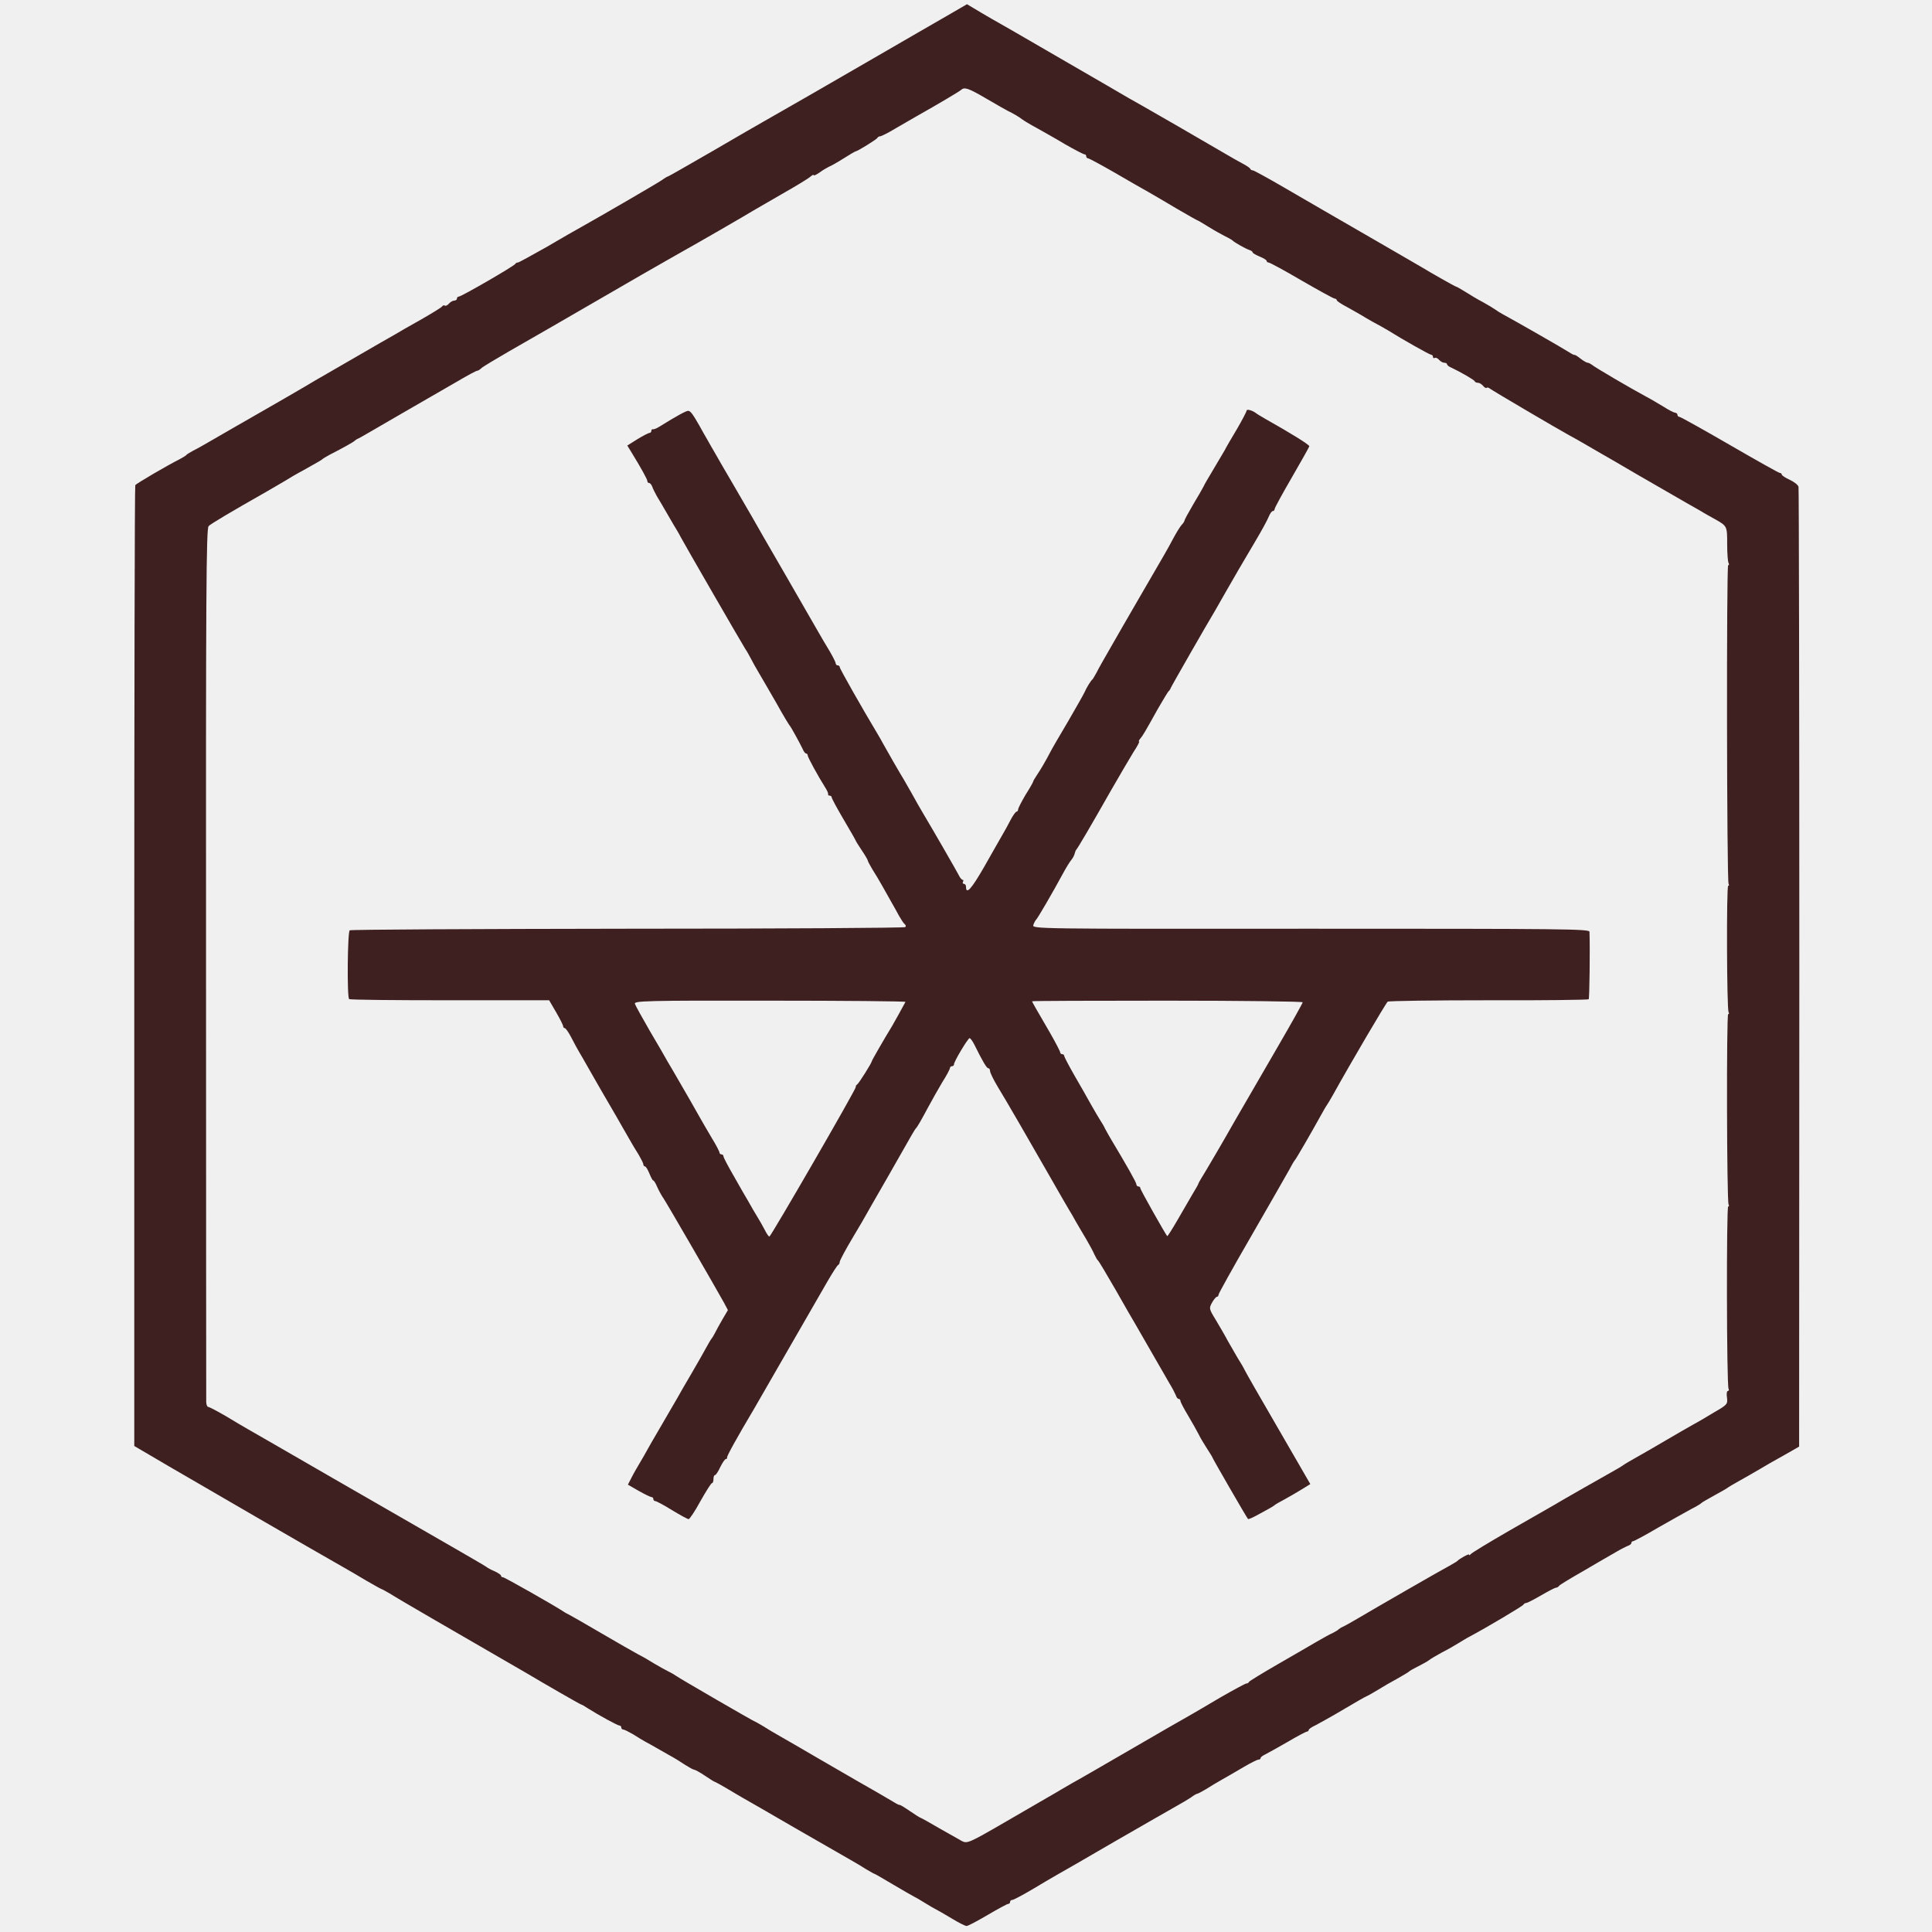
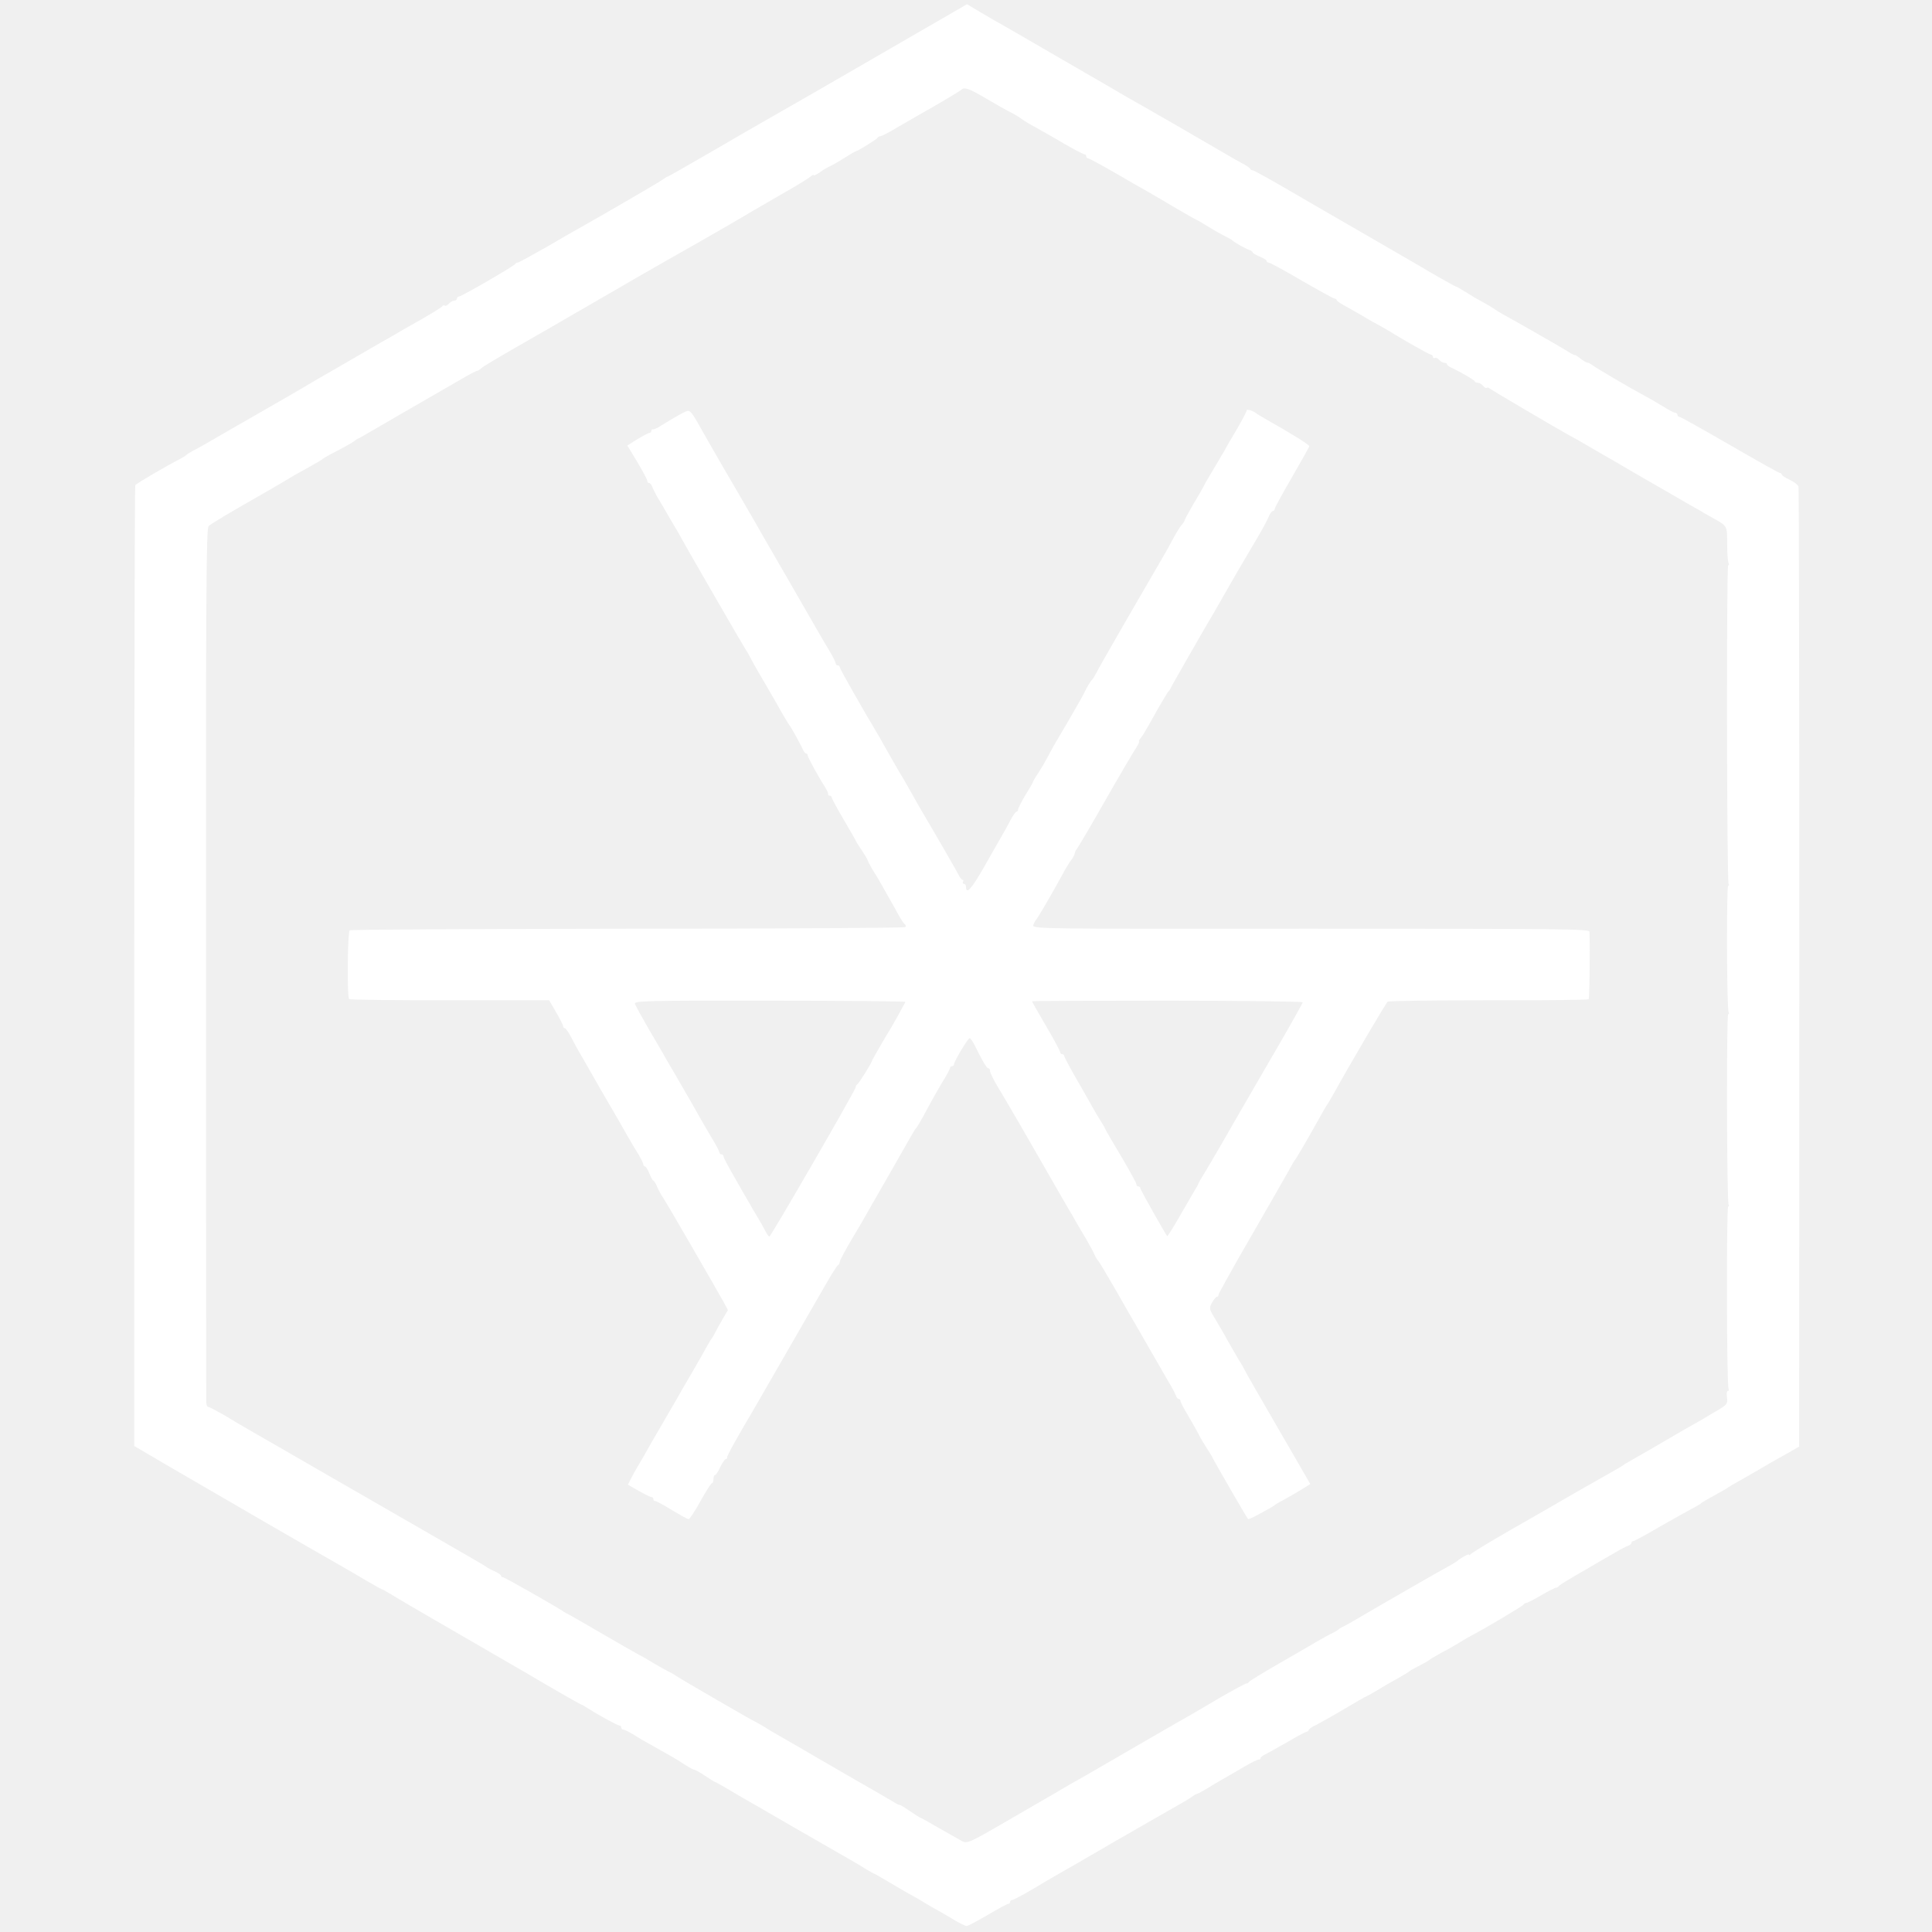
- <svg xmlns="http://www.w3.org/2000/svg" version="1.0" width="964pt" height="964pt" viewBox="0 0 964 964" preserveAspectRatio="xMidYMid meet">
-   <g transform="translate(0,964) scale(0.1,-0.1)" fill="#3f2021" stroke="none">
-     <path d="M4725 9561 c-55 -32 -219 -126 -365 -211 -146 -84 -287 -166 -315 -182 -91 -52 -197 -113 -234 -134 -20 -11 -134 -77 -254 -147 -121 -70 -221 -127 -223 -127 -3 0 -17 -8 -32 -19 -23 -16 -295 -174 -402 -234 -19 -10 -97 -55 -172 -99 -76 -43 -140 -78 -144 -78 -4 1 -10 -2 -13 -7 -8 -12 -269 -163 -282 -163 -5 0 -9 -4 -9 -10 0 -5 -6 -10 -14 -10 -7 0 -19 -7 -26 -15 -7 -8 -16 -13 -20 -10 -5 3 -11 1 -14 -4 -3 -5 -52 -35 -108 -67 -57 -32 -115 -65 -129 -74 -15 -8 -107 -61 -205 -118 -99 -57 -186 -107 -194 -112 -20 -13 -236 -138 -345 -200 -40 -23 -74 -42 -165 -95 -36 -21 -78 -45 -95 -53 -16 -9 -32 -18 -35 -22 -3 -4 -18 -13 -35 -22 -56 -28 -216 -121 -220 -129 -3 -4 -5 -1084 -5 -2400 l0 -2394 172 -101 c157 -92 758 -440 868 -502 25 -14 78 -45 118 -69 41 -24 76 -43 78 -43 2 0 21 -11 42 -23 20 -13 114 -68 207 -122 194 -112 453 -262 475 -275 70 -42 266 -155 270 -155 3 0 16 -8 30 -17 55 -35 152 -88 161 -88 5 0 9 -4 9 -10 0 -5 5 -10 10 -10 6 0 27 -11 48 -23 20 -13 58 -36 85 -50 26 -15 68 -39 95 -54 26 -14 63 -37 82 -50 19 -12 39 -23 43 -23 5 0 29 -13 54 -30 24 -16 46 -30 48 -30 2 0 28 -14 57 -31 29 -18 67 -39 83 -49 17 -9 134 -77 260 -150 127 -73 250 -144 275 -158 25 -14 62 -36 82 -49 21 -12 39 -23 42 -23 2 0 43 -24 92 -53 49 -29 96 -56 104 -60 8 -4 33 -18 55 -32 22 -14 47 -28 55 -32 8 -4 43 -24 78 -45 34 -21 68 -38 75 -38 7 0 54 25 105 55 51 30 97 55 102 55 6 0 10 5 10 10 0 6 5 10 11 10 6 0 49 23 97 51 48 29 103 61 122 72 19 10 150 86 291 168 141 81 278 160 305 175 27 15 61 35 76 45 14 11 29 19 32 19 4 0 23 11 44 23 20 13 57 35 82 49 25 14 73 42 107 62 34 20 66 36 72 36 6 0 11 3 11 8 0 4 10 12 23 18 12 6 62 34 111 62 49 29 93 52 97 52 5 0 9 4 9 8 0 4 15 15 33 23 17 9 61 33 97 54 124 73 145 85 160 92 8 3 33 18 55 31 22 14 65 39 95 55 30 17 57 33 60 36 3 4 23 15 45 26 22 11 47 25 55 31 8 7 38 24 65 39 28 14 64 35 80 45 17 10 42 26 58 34 81 43 263 151 268 159 3 5 10 9 15 9 5 0 38 17 74 38 36 21 69 38 74 38 5 0 12 4 15 9 3 5 58 38 121 74 63 37 135 79 160 93 25 15 53 29 63 33 9 3 17 9 17 14 0 5 4 9 9 9 4 0 61 30 125 68 65 37 138 78 164 92 26 13 49 27 52 31 3 3 32 20 65 38 33 18 65 36 70 41 6 4 30 18 55 32 25 14 71 40 103 59 32 19 70 41 85 49 15 8 46 26 69 39 l40 23 1 2387 c0 1312 -2 2393 -4 2402 -2 9 -22 25 -44 35 -22 10 -40 22 -40 27 0 4 -4 7 -9 7 -5 0 -117 63 -250 140 -133 77 -246 140 -251 140 -6 0 -10 5 -10 10 0 6 -6 10 -12 11 -7 0 -33 14 -58 30 -25 15 -65 39 -90 52 -71 38 -254 145 -267 157 -7 5 -16 10 -21 10 -5 0 -21 9 -35 20 -15 12 -28 20 -29 19 -2 -2 -14 4 -28 13 -36 23 -265 154 -335 192 -11 6 -27 16 -35 22 -8 6 -35 22 -60 36 -25 13 -64 36 -87 51 -24 15 -45 27 -48 27 -4 0 -126 69 -175 99 -14 9 -393 227 -484 280 -22 13 -109 63 -193 112 -84 49 -157 89 -162 89 -5 0 -11 3 -13 8 -1 4 -19 16 -38 26 -19 10 -60 33 -90 51 -107 63 -376 218 -410 237 -19 11 -50 28 -69 39 -57 34 -544 315 -581 337 -45 25 -156 89 -195 113 l-30 18 -100 -58z m198 -414 c51 -30 99 -57 107 -61 22 -10 56 -30 71 -42 8 -6 39 -25 69 -41 30 -17 95 -53 143 -82 49 -28 93 -51 98 -51 5 0 9 -4 9 -10 0 -5 4 -10 9 -10 5 0 64 -32 132 -71 68 -40 144 -83 169 -97 25 -14 89 -52 143 -84 55 -32 101 -58 103 -58 2 0 27 -15 56 -33 29 -18 67 -39 83 -47 17 -8 32 -17 35 -20 10 -10 65 -41 83 -47 9 -3 17 -8 17 -12 0 -4 16 -13 35 -21 19 -8 35 -17 35 -22 0 -4 5 -8 10 -8 6 0 80 -40 165 -90 85 -49 159 -90 165 -90 5 0 10 -4 10 -8 0 -4 24 -20 53 -35 28 -16 70 -39 92 -53 22 -13 47 -27 55 -31 8 -4 33 -18 55 -31 77 -48 208 -122 216 -122 5 0 9 -5 9 -11 0 -5 4 -8 9 -5 5 3 14 -1 21 -9 7 -8 19 -15 26 -15 8 0 14 -3 14 -7 0 -5 10 -13 23 -18 46 -22 112 -60 115 -67 2 -5 9 -8 17 -8 7 0 18 -7 25 -15 7 -9 15 -13 18 -10 3 3 10 1 16 -4 13 -10 344 -205 396 -233 19 -10 58 -32 85 -48 28 -16 70 -41 95 -55 25 -14 59 -34 76 -44 17 -10 107 -63 200 -116 93 -54 184 -106 202 -116 17 -11 49 -28 70 -40 60 -34 60 -34 60 -124 0 -46 3 -88 7 -94 3 -6 3 -11 -2 -11 -9 0 -7 -1575 2 -1590 3 -6 3 -10 -2 -10 -9 0 -7 -615 2 -630 3 -6 3 -10 -2 -10 -9 0 -7 -935 2 -950 3 -6 3 -10 -2 -10 -9 0 -8 -894 2 -910 3 -5 2 -10 -3 -10 -6 0 -8 -15 -5 -33 4 -33 2 -36 -64 -74 -37 -23 -86 -51 -108 -63 -22 -12 -80 -46 -130 -75 -49 -29 -106 -62 -126 -73 -59 -33 -82 -47 -93 -55 -6 -4 -25 -16 -42 -25 -39 -22 -258 -146 -304 -174 -19 -11 -118 -68 -220 -126 -102 -59 -188 -111 -192 -117 -4 -5 -8 -7 -8 -2 0 6 -46 -19 -60 -33 -3 -3 -21 -13 -40 -24 -33 -17 -365 -208 -468 -269 -26 -15 -54 -31 -62 -34 -8 -4 -17 -9 -20 -12 -3 -4 -16 -12 -30 -19 -14 -6 -50 -26 -81 -44 -31 -18 -118 -69 -195 -113 -76 -44 -140 -83 -142 -87 -2 -5 -8 -8 -13 -8 -5 0 -64 -32 -132 -71 -67 -40 -138 -81 -157 -92 -19 -10 -152 -87 -295 -170 -143 -83 -271 -157 -285 -164 -14 -8 -38 -22 -55 -32 -16 -10 -46 -27 -65 -38 -19 -11 -118 -68 -219 -127 -174 -101 -185 -105 -210 -93 -14 8 -66 37 -115 65 -49 29 -91 52 -93 52 -2 0 -25 14 -51 32 -26 18 -49 32 -52 32 -3 -1 -14 4 -25 11 -23 14 -131 77 -190 110 -22 13 -107 62 -190 110 -82 48 -170 99 -195 113 -25 14 -62 36 -82 49 -21 12 -39 23 -41 23 -5 0 -379 217 -392 227 -5 4 -23 15 -40 23 -16 8 -48 26 -70 39 -22 14 -58 35 -80 46 -22 12 -105 59 -185 106 -80 47 -152 88 -160 92 -8 4 -22 11 -30 17 -44 29 -292 170 -300 170 -6 0 -10 3 -10 8 0 4 -15 14 -32 22 -18 7 -37 18 -43 23 -5 4 -91 54 -190 111 -99 57 -358 206 -575 331 -217 125 -408 236 -425 245 -16 9 -65 38 -108 64 -43 25 -83 46 -88 46 -5 0 -9 10 -10 23 0 12 -1 998 -1 2190 -1 1861 1 2170 13 2182 12 12 113 72 284 169 22 13 63 37 91 53 27 17 70 42 95 55 84 47 94 53 99 58 3 3 19 12 35 21 72 37 120 64 125 70 3 3 12 9 20 12 8 4 29 16 46 26 17 10 105 61 195 113 90 52 204 118 253 146 49 29 92 52 97 52 4 0 14 6 21 13 7 7 69 44 138 84 116 66 235 135 660 381 91 52 183 105 205 117 46 25 332 190 355 205 8 5 71 41 140 81 69 39 133 78 143 87 9 8 17 12 17 8 0 -4 13 2 29 13 16 12 37 24 47 29 11 4 44 23 74 42 30 19 57 35 60 35 10 1 105 60 108 67 2 4 8 8 14 8 5 0 40 17 76 39 37 21 83 48 102 59 117 66 216 125 225 133 17 16 36 10 128 -44z" />
-     <path d="M6220 7591 c0 -5 -21 -45 -47 -90 -27 -45 -55 -93 -63 -109 -14 -23 -40 -68 -87 -147 -7 -11 -15 -27 -19 -35 -4 -8 -27 -48 -51 -88 -24 -41 -43 -76 -43 -80 0 -3 -6 -13 -14 -21 -8 -9 -26 -38 -41 -66 -14 -27 -36 -66 -47 -85 -37 -64 -211 -363 -266 -460 -30 -52 -62 -108 -70 -125 -9 -16 -18 -32 -21 -35 -9 -7 -30 -42 -40 -65 -5 -11 -42 -76 -82 -145 -41 -69 -80 -136 -87 -150 -25 -48 -49 -89 -68 -117 -10 -15 -19 -30 -19 -33 0 -3 -17 -33 -38 -66 -20 -34 -37 -67 -37 -73 0 -6 -4 -11 -8 -11 -4 0 -18 -19 -30 -42 -12 -24 -30 -56 -40 -73 -9 -16 -50 -87 -90 -158 -66 -115 -92 -143 -92 -101 0 8 -5 14 -11 14 -5 0 -7 5 -4 10 3 6 3 10 -2 10 -4 0 -13 10 -19 23 -10 20 -124 218 -180 312 -13 22 -38 65 -54 95 -17 30 -35 62 -40 70 -13 20 -94 161 -104 180 -4 8 -17 31 -29 51 -71 118 -187 322 -187 330 0 5 -4 9 -10 9 -5 0 -10 4 -10 10 0 5 -14 33 -31 62 -18 29 -41 69 -52 88 -11 19 -86 150 -167 290 -81 140 -157 271 -167 290 -11 19 -53 91 -93 160 -40 68 -81 139 -91 157 -11 18 -28 49 -39 68 -11 19 -29 50 -39 69 -36 63 -46 76 -58 76 -10 0 -56 -25 -143 -79 -14 -9 -28 -14 -32 -13 -5 1 -8 -2 -8 -8 0 -5 -4 -10 -9 -10 -5 0 -32 -14 -60 -31 l-51 -32 19 -31 c51 -83 81 -138 81 -146 0 -6 4 -10 9 -10 5 0 11 -8 15 -17 3 -10 14 -31 23 -48 10 -16 34 -57 53 -90 19 -33 40 -69 47 -80 7 -11 15 -26 19 -34 11 -22 313 -545 324 -561 6 -8 17 -28 26 -45 8 -16 27 -50 42 -75 15 -25 54 -93 87 -150 32 -58 62 -107 65 -110 6 -6 49 -84 65 -117 5 -13 13 -23 18 -23 4 0 7 -4 7 -9 0 -9 53 -106 88 -161 9 -14 15 -28 14 -32 -1 -5 2 -8 8 -8 5 0 10 -4 10 -9 0 -5 27 -55 60 -111 33 -56 60 -103 60 -105 0 -2 14 -24 30 -48 17 -25 30 -48 30 -51 0 -4 11 -23 23 -44 13 -20 35 -57 49 -82 14 -25 34 -61 45 -80 11 -19 29 -51 39 -70 11 -19 23 -38 29 -42 5 -4 6 -10 2 -14 -4 -4 -627 -8 -1385 -8 -757 -1 -1382 -4 -1387 -8 -11 -7 -14 -333 -3 -343 3 -4 229 -6 502 -6 l496 0 35 -60 c19 -33 35 -64 35 -70 0 -5 4 -9 8 -9 4 0 18 -19 30 -42 12 -24 37 -70 57 -103 19 -33 46 -80 60 -105 25 -44 36 -63 110 -190 20 -36 49 -85 63 -110 14 -25 36 -62 49 -82 12 -21 23 -42 23 -48 0 -5 4 -10 8 -10 5 0 14 -16 22 -35 8 -19 16 -35 19 -35 4 0 13 -15 20 -32 8 -18 22 -44 32 -58 17 -25 264 -452 302 -521 l19 -36 -26 -44 c-14 -24 -31 -55 -38 -69 -7 -14 -15 -27 -18 -30 -3 -3 -14 -22 -25 -42 -11 -20 -44 -79 -74 -130 -30 -51 -62 -106 -71 -123 -10 -16 -46 -80 -82 -141 -36 -61 -68 -117 -72 -125 -4 -8 -18 -32 -31 -54 -13 -22 -33 -56 -43 -76 l-19 -37 54 -31 c30 -17 59 -31 64 -31 5 0 9 -4 9 -10 0 -5 4 -10 10 -10 5 0 43 -20 83 -45 41 -25 78 -45 83 -45 5 0 32 40 59 90 28 49 53 90 58 90 4 0 7 9 7 20 0 11 3 20 8 20 4 0 16 18 26 40 11 22 23 40 28 40 4 0 7 3 6 8 -2 6 48 97 136 245 15 27 205 355 367 637 24 41 47 77 51 78 4 2 8 9 8 16 0 6 29 61 65 121 36 60 65 110 65 111 0 1 48 84 106 185 58 101 113 198 122 214 10 17 19 32 22 35 8 8 25 38 61 105 18 33 49 89 70 124 22 34 39 67 39 72 0 5 5 9 10 9 6 0 10 4 10 9 0 15 70 131 78 131 4 0 15 -15 24 -33 40 -81 61 -117 69 -117 5 0 9 -6 9 -14 0 -8 17 -43 38 -78 33 -53 177 -302 263 -453 39 -69 84 -146 94 -163 6 -9 21 -35 33 -57 13 -22 36 -62 53 -90 16 -27 34 -61 40 -75 6 -13 14 -27 18 -30 4 -3 44 -70 90 -150 45 -80 87 -152 92 -160 5 -8 41 -71 80 -139 39 -68 82 -142 95 -165 14 -22 27 -49 31 -58 3 -10 9 -18 14 -18 5 0 9 -5 9 -10 0 -6 17 -38 38 -73 20 -34 44 -76 52 -92 8 -17 27 -49 42 -72 15 -23 28 -44 28 -46 0 -4 169 -297 177 -306 2 -3 22 6 46 19 23 13 51 28 62 34 11 6 22 13 25 16 3 3 25 16 50 29 25 14 64 36 86 50 l42 26 -159 275 c-88 151 -164 284 -169 295 -5 11 -21 38 -35 60 -13 22 -35 60 -49 85 -13 25 -40 71 -59 103 -35 57 -35 59 -19 88 9 16 20 29 25 29 4 0 7 4 7 10 0 5 73 137 163 292 90 156 174 303 188 328 13 25 26 47 29 50 6 5 85 142 128 220 14 25 28 50 32 55 4 6 18 28 30 50 92 166 266 461 274 467 6 4 233 7 504 7 271 -1 496 2 499 5 4 4 7 245 4 337 -1 14 -138 15 -1391 15 -1385 -1 -1390 -1 -1384 19 4 11 10 22 13 25 7 5 86 141 134 230 16 30 36 62 43 70 7 8 14 22 16 30 2 8 5 17 8 20 7 7 69 112 170 290 46 80 98 169 116 198 19 28 31 52 28 52 -4 0 -1 7 6 15 13 16 20 27 89 151 25 43 48 81 51 84 4 3 9 10 11 16 3 9 190 335 220 384 5 8 32 56 60 105 55 96 58 101 143 245 31 52 61 107 67 123 6 15 15 27 20 27 5 0 9 5 9 10 0 6 39 77 86 158 47 81 86 151 87 155 2 7 -88 63 -223 139 -19 11 -39 23 -45 28 -18 13 -45 20 -45 11z m-1702 -2950 c-6 -12 -58 -106 -67 -121 -34 -55 -101 -171 -101 -175 0 -8 -64 -110 -73 -116 -5 -3 -8 -9 -7 -13 2 -10 -423 -745 -431 -746 -4 0 -14 15 -23 33 -9 17 -26 48 -38 67 -12 19 -31 52 -42 72 -12 20 -45 77 -73 127 -29 50 -53 95 -53 101 0 5 -4 10 -10 10 -5 0 -10 4 -10 9 0 5 -17 38 -38 72 -21 35 -52 89 -69 119 -17 30 -54 96 -83 145 -29 50 -60 104 -70 120 -9 17 -48 84 -87 150 -38 66 -72 127 -75 136 -6 15 49 17 673 16 374 0 678 -3 677 -6z m1982 -2 c0 -4 -53 -99 -118 -211 -65 -112 -165 -284 -222 -383 -56 -99 -120 -208 -141 -243 -22 -35 -39 -65 -39 -67 0 -3 -13 -26 -29 -52 -15 -27 -50 -85 -76 -131 -26 -45 -49 -81 -51 -80 -10 12 -134 231 -134 239 0 5 -4 9 -10 9 -5 0 -10 5 -10 11 0 9 -47 92 -129 229 -11 19 -24 42 -28 50 -3 8 -14 26 -23 40 -9 14 -30 50 -47 80 -17 30 -53 95 -82 144 -28 49 -51 93 -51 97 0 5 -4 9 -10 9 -5 0 -10 4 -10 9 0 5 -23 49 -51 98 -74 127 -89 153 -89 157 0 2 304 3 675 3 371 0 675 -4 675 -8z" />
+ <svg xmlns="http://www.w3.org/2000/svg" version="1.0" width="1285.333" height="1285.333" viewBox="0 0 964 964">
+   <g fill="#fff">
+     <path d="M472.5 7.9C467 11.1 450.6 20.5 436 29c-14.6 8.4-28.7 16.6-31.5 18.2-9.1 5.2-19.7 11.3-23.4 13.4-2 1.1-13.4 7.7-25.4 14.7-12.1 7-22.1 12.7-22.3 12.7-.3 0-1.7.8-3.2 1.9-2.3 1.6-29.5 17.4-40.2 23.4-1.9 1-9.7 5.5-17.2 9.9-7.6 4.3-14 7.8-14.4 7.8-.4-.1-1 .2-1.3.7-.8 1.2-26.9 16.3-28.2 16.3-.5 0-.9.4-.9 1 0 .5-.6 1-1.4 1-.7 0-1.9.7-2.6 1.5-.7.8-1.6 1.3-2 1-.5-.3-1.1-.1-1.4.4-.3.5-5.2 3.5-10.8 6.7-5.7 3.2-11.5 6.5-12.9 7.4-1.5.8-10.7 6.1-20.5 11.8-9.9 5.7-18.6 10.7-19.4 11.2-2 1.3-23.6 13.8-34.5 20-4 2.3-7.4 4.2-16.5 9.5-3.6 2.1-7.8 4.5-9.5 5.3-1.6.9-3.2 1.8-3.5 2.2-.3.4-1.8 1.3-3.5 2.2-5.6 2.8-21.6 12.1-22 12.9-.3.4-.5 108.4-.5 240v239.4l17.2 10.1c15.7 9.2 75.8 44 86.8 50.2 2.5 1.4 7.8 4.5 11.8 6.9 4.1 2.4 7.6 4.3 7.8 4.3.2 0 2.1 1.1 4.2 2.3 2 1.3 11.4 6.8 20.7 12.2 19.4 11.2 45.3 26.2 47.5 27.5 7 4.2 26.6 15.5 27 15.5.3 0 1.6.8 3 1.7 5.5 3.5 15.2 8.8 16.1 8.8.5 0 .9.4.9 1 0 .5.5 1 1 1 .6 0 2.7 1.1 4.8 2.3 2 1.3 5.8 3.6 8.5 5 2.6 1.5 6.8 3.9 9.5 5.4 2.6 1.4 6.3 3.7 8.2 5 1.9 1.2 3.9 2.3 4.3 2.3.5 0 2.9 1.3 5.4 3 2.4 1.6 4.6 3 4.8 3 .2 0 2.8 1.4 5.7 3.1 2.9 1.8 6.7 3.9 8.3 4.9 1.7.9 13.4 7.7 26 15 12.7 7.3 25 14.4 27.5 15.8 2.5 1.4 6.2 3.6 8.2 4.9 2.1 1.2 3.9 2.3 4.2 2.3.2 0 4.3 2.4 9.2 5.3 4.9 2.9 9.6 5.6 10.4 6 .8.4 3.3 1.8 5.5 3.2 2.2 1.4 4.7 2.8 5.5 3.2.8.4 4.3 2.4 7.8 4.5 3.4 2.1 6.8 3.8 7.5 3.8.7 0 5.4-2.5 10.5-5.5s9.7-5.5 10.2-5.5c.6 0 1-.5 1-1 0-.6.5-1 1.1-1 .6 0 4.9-2.3 9.7-5.1 4.8-2.9 10.3-6.1 12.2-7.2 1.9-1 15-8.6 29.1-16.8 14.1-8.1 27.8-16 30.5-17.5 2.7-1.5 6.1-3.5 7.6-4.5 1.4-1.1 2.9-1.9 3.2-1.9.4 0 2.3-1.1 4.4-2.3 2-1.3 5.7-3.5 8.2-4.9 2.5-1.4 7.3-4.2 10.7-6.2 3.4-2 6.6-3.6 7.2-3.6.6 0 1.1-.3 1.1-.8 0-.4 1-1.2 2.3-1.8 1.2-.6 6.2-3.4 11.1-6.2 4.9-2.9 9.3-5.2 9.7-5.2.5 0 .9-.4.9-.8s1.5-1.5 3.3-2.3c1.7-.9 6.1-3.3 9.7-5.4 12.4-7.3 14.5-8.5 16-9.2.8-.3 3.3-1.8 5.5-3.1 2.2-1.4 6.5-3.9 9.5-5.5 3-1.7 5.7-3.3 6-3.6.3-.4 2.3-1.5 4.5-2.6s4.7-2.5 5.5-3.1c.8-.7 3.8-2.4 6.5-3.9 2.8-1.4 6.4-3.5 8-4.5 1.7-1 4.2-2.6 5.8-3.4 8.1-4.3 26.3-15.1 26.8-15.9.3-.5 1-.9 1.5-.9s3.8-1.7 7.4-3.8c3.6-2.1 6.9-3.8 7.4-3.8s1.2-.4 1.5-.9c.3-.5 5.8-3.8 12.1-7.4 6.3-3.7 13.5-7.9 16-9.3 2.5-1.5 5.3-2.9 6.3-3.3.9-.3 1.7-.9 1.7-1.4 0-.5.4-.9.9-.9.4 0 6.1-3 12.5-6.8 6.5-3.7 13.8-7.8 16.4-9.2 2.6-1.3 4.9-2.7 5.2-3.1.3-.3 3.2-2 6.5-3.8 3.3-1.8 6.5-3.6 7-4.1.6-.4 3-1.8 5.5-3.2 2.5-1.4 7.1-4 10.3-5.9 3.2-1.9 7-4.1 8.5-4.9 1.5-.8 4.6-2.6 6.9-3.9l4-2.3.1-238.7c0-131.2-.2-239.3-.4-240.2-.2-.9-2.2-2.5-4.4-3.5s-4-2.2-4-2.7c0-.4-.4-.7-.9-.7s-11.7-6.3-25-14-24.6-14-25.1-14c-.6 0-1-.5-1-1 0-.6-.6-1-1.2-1.1-.7 0-3.3-1.4-5.8-3-2.5-1.5-6.5-3.9-9-5.2-7.1-3.8-25.4-14.5-26.7-15.7-.7-.5-1.6-1-2.1-1s-2.1-.9-3.5-2c-1.5-1.2-2.8-2-2.9-1.9-.2.2-1.4-.4-2.8-1.3-3.6-2.3-26.5-15.4-33.5-19.2-1.1-.6-2.7-1.6-3.5-2.2-.8-.6-3.5-2.2-6-3.6-2.5-1.3-6.4-3.6-8.7-5.1-2.4-1.5-4.5-2.7-4.8-2.7-.4 0-12.6-6.9-17.5-9.9-1.4-.9-39.3-22.7-48.4-28-2.2-1.3-10.9-6.3-19.3-11.2-8.4-4.9-15.7-8.9-16.2-8.9s-1.1-.3-1.3-.8c-.1-.4-1.9-1.6-3.8-2.6s-6-3.3-9-5.1c-10.7-6.3-37.6-21.8-41-23.7-1.9-1.1-5-2.8-6.9-3.9-5.7-3.4-54.4-31.5-58.1-33.7-4.5-2.5-15.6-8.9-19.5-11.3l-3-1.8-10 5.8zm19.8 41.4c5.1 3 9.9 5.7 10.7 6.1 2.2 1 5.6 3 7.1 4.2.8.6 3.9 2.5 6.9 4.1 3 1.7 9.5 5.3 14.3 8.2 4.9 2.8 9.3 5.1 9.8 5.1s.9.4.9 1c0 .5.4 1 .9 1s6.4 3.2 13.2 7.1c6.8 4 14.4 8.3 16.9 9.7 2.5 1.4 8.9 5.2 14.3 8.4 5.5 3.2 10.1 5.8 10.3 5.8.2 0 2.7 1.5 5.6 3.3 2.9 1.8 6.7 3.9 8.3 4.7 1.7.8 3.2 1.7 3.5 2 1 1 6.5 4.1 8.3 4.7.9.3 1.7.8 1.7 1.2 0 .4 1.6 1.3 3.5 2.1s3.5 1.7 3.5 2.2c0 .4.5.8 1 .8.6 0 8 4 16.5 9 8.5 4.9 15.9 9 16.5 9 .5 0 1 .4 1 .8s2.4 2 5.3 3.5c2.8 1.6 7 3.9 9.2 5.3 2.2 1.3 4.7 2.7 5.5 3.1.8.4 3.3 1.8 5.5 3.1 7.7 4.8 20.8 12.2 21.6 12.2.5 0 .9.5.9 1.1 0 .5.4.8.9.5.5-.3 1.4.1 2.1.9.7.8 1.9 1.5 2.6 1.5.8 0 1.4.3 1.4.7 0 .5 1 1.3 2.3 1.8 4.6 2.2 11.2 6 11.5 6.7.2.5.9.8 1.7.8.7 0 1.8.7 2.5 1.5.7.9 1.5 1.3 1.8 1 .3-.3 1-.1 1.6.4 1.3 1 34.4 20.5 39.6 23.3 1.9 1 5.8 3.2 8.5 4.8 2.8 1.6 7 4.1 9.5 5.5 2.5 1.4 5.9 3.4 7.6 4.4 1.7 1 10.7 6.3 20 11.6 9.3 5.4 18.4 10.6 20.2 11.6 1.7 1.1 4.9 2.8 7 4 6 3.4 6 3.4 6 12.4 0 4.6.3 8.8.7 9.4.3.6.3 1.1-.2 1.1-.9 0-.7 157.5.2 159 .3.6.3 1-.2 1-.9 0-.7 61.5.2 63 .3.6.3 1-.2 1-.9 0-.7 93.5.2 95 .3.6.3 1-.2 1-.9 0-.8 89.4.2 91 .3.5.2 1-.3 1-.6 0-.8 1.5-.5 3.3.4 3.3.2 3.6-6.4 7.4-3.7 2.3-8.6 5.1-10.8 6.3-2.2 1.2-8 4.6-13 7.5-4.9 2.9-10.6 6.2-12.6 7.3-5.9 3.3-8.2 4.7-9.3 5.5-.6.4-2.5 1.6-4.2 2.5-3.9 2.2-25.8 14.6-30.4 17.4-1.9 1.1-11.8 6.8-22 12.6-10.2 5.9-18.8 11.1-19.2 11.7-.4.5-.8.7-.8.2 0-.6-4.6 1.9-6 3.3-.3.3-2.1 1.3-4 2.4-3.3 1.7-36.5 20.8-46.8 26.9-2.6 1.5-5.4 3.1-6.2 3.4-.8.4-1.7.9-2 1.2-.3.4-1.6 1.2-3 1.9-1.4.6-5 2.6-8.1 4.4-3.1 1.8-11.8 6.9-19.5 11.3-7.6 4.4-14 8.3-14.2 8.7-.2.5-.8.8-1.3.8s-6.4 3.2-13.2 7.1c-6.7 4-13.8 8.1-15.7 9.2-1.9 1-15.2 8.7-29.5 17S536.4 889 535 889.7c-1.4.8-3.8 2.2-5.5 3.2-1.6 1-4.6 2.7-6.5 3.8-1.9 1.1-11.8 6.8-21.9 12.7-17.4 10.1-18.5 10.5-21 9.3-1.4-.8-6.6-3.7-11.5-6.5-4.9-2.9-9.1-5.2-9.3-5.2-.2 0-2.5-1.4-5.1-3.2-2.6-1.8-4.9-3.2-5.2-3.2-.3.1-1.4-.4-2.5-1.1-2.3-1.4-13.1-7.7-19-11-2.2-1.3-10.7-6.2-19-11-8.2-4.8-17-9.9-19.5-11.3-2.5-1.4-6.2-3.6-8.2-4.9-2.1-1.2-3.9-2.3-4.1-2.3-.5 0-37.9-21.7-39.2-22.7-.5-.4-2.3-1.5-4-2.3-1.6-.8-4.8-2.6-7-3.9-2.2-1.4-5.8-3.5-8-4.6-2.2-1.2-10.5-5.9-18.5-10.6-8-4.7-15.2-8.8-16-9.2-.8-.4-2.2-1.1-3-1.7-4.4-2.9-29.2-17-30-17-.6 0-1-.3-1-.8 0-.4-1.5-1.4-3.2-2.2-1.8-.7-3.7-1.8-4.3-2.3-.5-.4-9.1-5.4-19-11.1-9.9-5.7-35.8-20.6-57.5-33.1-21.7-12.5-40.8-23.6-42.5-24.5-1.6-.9-6.5-3.8-10.8-6.4-4.3-2.5-8.3-4.6-8.8-4.6s-.9-1-1-2.3c0-1.2-.1-99.8-.1-219-.1-186.1.1-217 1.3-218.2 1.2-1.2 11.3-7.2 28.4-16.9 2.2-1.3 6.3-3.7 9.1-5.3 2.7-1.7 7-4.2 9.5-5.5 8.4-4.7 9.4-5.3 9.9-5.8.3-.3 1.9-1.2 3.5-2.1 7.2-3.7 12-6.4 12.5-7 .3-.3 1.2-.9 2-1.2.8-.4 2.9-1.6 4.6-2.6 1.7-1 10.5-6.1 19.5-11.3 9-5.2 20.4-11.8 25.3-14.6 4.9-2.9 9.2-5.2 9.7-5.2.4 0 1.4-.6 2.1-1.3.7-.7 6.9-4.4 13.8-8.4 11.6-6.6 23.5-13.5 66-38.1 9.1-5.2 18.3-10.5 20.5-11.7 4.6-2.5 33.2-19 35.5-20.5.8-.5 7.1-4.1 14-8.1 6.9-3.9 13.3-7.8 14.3-8.7.9-.8 1.7-1.2 1.7-.8 0 .4 1.3-.2 2.9-1.3 1.6-1.2 3.7-2.4 4.7-2.9 1.1-.4 4.4-2.3 7.4-4.2 3-1.9 5.7-3.5 6-3.5 1-.1 10.5-6 10.8-6.7.2-.4.8-.8 1.4-.8.5 0 4-1.7 7.6-3.9 3.7-2.1 8.3-4.8 10.2-5.9 11.7-6.6 21.6-12.5 22.5-13.3 1.7-1.6 3.6-1 12.8 4.4z" />
+     <path d="M622 204.9c0 .5-2.1 4.5-4.7 9-2.7 4.5-5.5 9.3-6.3 10.9-1.4 2.3-4 6.8-8.7 14.7-.7 1.1-1.5 2.7-1.9 3.5-.4.8-2.7 4.8-5.1 8.8-2.4 4.1-4.3 7.6-4.3 8 0 .3-.6 1.3-1.4 2.1-.8.9-2.6 3.8-4.1 6.6-1.4 2.7-3.6 6.6-4.7 8.5-3.7 6.4-21.1 36.3-26.6 46-3 5.2-6.2 10.8-7 12.5-.9 1.6-1.8 3.2-2.1 3.5-.9.7-3 4.2-4 6.5-.5 1.1-4.2 7.6-8.2 14.5-4.1 6.9-8 13.6-8.7 15-2.5 4.8-4.9 8.9-6.8 11.7-1 1.5-1.9 3-1.9 3.3 0 .3-1.7 3.3-3.8 6.6-2 3.4-3.7 6.7-3.7 7.3 0 .6-.4 1.1-.8 1.1s-1.8 1.9-3 4.2c-1.2 2.4-3 5.6-4 7.3-.9 1.6-5 8.7-9 15.8-6.6 11.5-9.2 14.3-9.2 10.1 0-.8-.5-1.4-1.1-1.4-.5 0-.7-.5-.4-1 .3-.6.3-1-.2-1-.4 0-1.3-1-1.9-2.3-1-2-12.4-21.8-18-31.2-1.3-2.2-3.8-6.5-5.4-9.5-1.7-3-3.5-6.2-4-7-1.3-2-9.4-16.1-10.4-18-.4-.8-1.7-3.1-2.9-5.1-7.1-11.8-18.7-32.2-18.7-33 0-.5-.4-.9-1-.9-.5 0-1-.4-1-1 0-.5-1.4-3.3-3.1-6.2-1.8-2.9-4.1-6.9-5.2-8.8-1.1-1.9-8.6-15-16.7-29s-15.7-27.1-16.7-29c-1.1-1.9-5.3-9.1-9.3-16-4-6.8-8.1-13.9-9.1-15.7-1.1-1.8-2.8-4.9-3.9-6.8-1.1-1.9-2.9-5-3.9-6.9-3.6-6.3-4.6-7.6-5.8-7.6-1 0-5.6 2.5-14.3 7.9-1.4.9-2.8 1.4-3.2 1.3-.5-.1-.8.2-.8.8 0 .5-.4 1-.9 1s-3.2 1.4-6 3.1l-5.1 3.2 1.9 3.1c5.1 8.3 8.1 13.8 8.1 14.6 0 .6.4 1 .9 1s1.1.8 1.5 1.7c.3 1 1.4 3.1 2.3 4.8 1 1.6 3.4 5.7 5.3 9s4 6.9 4.7 8c.7 1.1 1.5 2.6 1.9 3.4 1.1 2.2 31.3 54.5 32.4 56.1.6.8 1.7 2.8 2.6 4.5.8 1.6 2.7 5 4.2 7.5s5.4 9.3 8.7 15c3.2 5.8 6.2 10.7 6.5 11 .6.6 4.9 8.4 6.5 11.7.5 1.3 1.3 2.3 1.8 2.3.4 0 .7.4.7.9 0 .9 5.3 10.6 8.8 16.1.9 1.4 1.5 2.8 1.4 3.2-.1.5.2.8.8.8.5 0 1 .4 1 .9s2.7 5.5 6 11.1 6 10.3 6 10.5c0 .2 1.4 2.4 3 4.8 1.7 2.5 3 4.8 3 5.1 0 .4 1.1 2.3 2.3 4.4 1.3 2 3.5 5.7 4.9 8.2 1.4 2.5 3.4 6.1 4.5 8 1.1 1.9 2.9 5.1 3.9 7 1.1 1.9 2.3 3.8 2.9 4.2.5.4.6 1 .2 1.4-.4.4-62.7.8-138.5.8-75.7.1-138.2.4-138.7.8-1.1.7-1.4 33.3-.3 34.3.3.4 22.9.6 50.2.6H274l3.5 6c1.9 3.3 3.5 6.4 3.5 7 0 .5.4.9.8.9s1.8 1.9 3 4.2c1.2 2.4 3.7 7 5.7 10.3 1.9 3.3 4.6 8 6 10.5 2.5 4.4 3.6 6.3 11 19 2 3.6 4.9 8.5 6.3 11 1.4 2.5 3.6 6.2 4.9 8.2 1.2 2.1 2.3 4.2 2.3 4.8 0 .5.4 1 .8 1 .5 0 1.4 1.6 2.2 3.5.8 1.9 1.6 3.5 1.9 3.5.4 0 1.3 1.5 2 3.2.8 1.8 2.2 4.4 3.2 5.8 1.7 2.5 26.4 45.2 30.2 52.1l1.9 3.6-2.6 4.4c-1.4 2.4-3.1 5.5-3.8 6.9-.7 1.4-1.5 2.7-1.8 3-.3.3-1.4 2.2-2.5 4.2s-4.4 7.9-7.4 13-6.2 10.6-7.1 12.3c-1 1.6-4.6 8-8.2 14.1-3.6 6.1-6.8 11.7-7.2 12.5-.4.8-1.8 3.2-3.1 5.4s-3.3 5.6-4.3 7.6l-1.9 3.7 5.4 3.1c3 1.7 5.9 3.1 6.4 3.1s.9.4.9 1c0 .5.4 1 1 1 .5 0 4.3 2 8.3 4.5 4.1 2.5 7.8 4.5 8.3 4.5.5 0 3.2-4 5.9-9 2.8-4.9 5.3-9 5.8-9 .4 0 .7-.9.7-2s.3-2 .8-2c.4 0 1.6-1.8 2.6-4 1.1-2.2 2.3-4 2.8-4 .4 0 .7-.3.6-.8-.2-.6 4.8-9.7 13.6-24.5 1.5-2.7 20.5-35.5 36.7-63.7 2.4-4.1 4.7-7.7 5.1-7.8.4-.2.8-.9.8-1.6 0-.6 2.9-6.1 6.5-12.1s6.5-11 6.5-11.1c0-.1 4.8-8.4 10.6-18.5a3912 3912 0 0 0 12.2-21.4c1-1.7 1.9-3.2 2.2-3.5.8-.8 2.5-3.8 6.1-10.5 1.8-3.3 4.9-8.9 7-12.4 2.2-3.4 3.9-6.7 3.9-7.2s.5-.9 1-.9c.6 0 1-.4 1-.9 0-1.5 7-13.1 7.8-13.1.4 0 1.5 1.5 2.4 3.3 4 8.1 6.1 11.7 6.9 11.7.5 0 .9.6.9 1.4 0 .8 1.7 4.3 3.8 7.8 3.3 5.3 17.7 30.2 26.3 45.3 3.9 6.9 8.4 14.6 9.4 16.3.6.9 2.1 3.5 3.3 5.7 1.3 2.2 3.6 6.2 5.3 9 1.6 2.7 3.4 6.1 4 7.5.6 1.3 1.4 2.7 1.8 3 .4.3 4.4 7 9 15 4.5 8 8.7 15.2 9.2 16 .5.8 4.1 7.1 8 13.9 3.9 6.8 8.2 14.2 9.5 16.5 1.4 2.2 2.7 4.9 3.1 5.8.3 1 .9 1.8 1.4 1.8.5 0 .9.5.9 1 0 .6 1.7 3.8 3.8 7.3 2 3.4 4.4 7.6 5.2 9.2.8 1.7 2.7 4.9 4.2 7.2s2.8 4.4 2.8 4.6c0 .4 16.9 29.7 17.7 30.6.2.3 2.2-.6 4.6-1.9 2.3-1.3 5.1-2.8 6.2-3.4 1.1-.6 2.2-1.3 2.5-1.6.3-.3 2.5-1.6 5-2.9 2.5-1.4 6.4-3.6 8.6-5l4.2-2.6-15.9-27.5c-8.8-15.1-16.4-28.4-16.9-29.5-.5-1.1-2.1-3.8-3.5-6-1.3-2.2-3.5-6-4.9-8.5-1.3-2.5-4-7.1-5.9-10.3-3.5-5.7-3.5-5.9-1.9-8.8.9-1.6 2-2.9 2.5-2.9.4 0 .7-.4.7-1 0-.5 7.3-13.7 16.3-29.2 9-15.6 17.4-30.3 18.8-32.8 1.3-2.5 2.6-4.7 2.9-5 .6-.5 8.5-14.2 12.8-22 1.4-2.5 2.8-5 3.2-5.5.4-.6 1.8-2.8 3-5 9.2-16.6 26.6-46.1 27.4-46.7.6-.4 23.3-.7 50.4-.7 27.1.1 49.6-.2 49.9-.5.4-.4.7-24.5.4-33.7-.1-1.4-13.8-1.5-139.1-1.5-138.5.1-139 .1-138.4-1.9.4-1.1 1-2.2 1.3-2.5.7-.5 8.6-14.1 13.4-23 1.6-3 3.6-6.2 4.3-7 .7-.8 1.4-2.2 1.6-3 .2-.8.5-1.7.8-2 .7-.7 6.9-11.2 17-29 4.6-8 9.8-16.9 11.6-19.8 1.9-2.8 3.1-5.2 2.8-5.2-.4 0-.1-.7.6-1.5 1.3-1.6 2-2.7 8.9-15.1 2.5-4.3 4.8-8.1 5.1-8.4.4-.3.9-1 1.1-1.6.3-.9 19-33.5 22-38.4.5-.8 3.2-5.6 6-10.5 5.5-9.6 5.8-10.1 14.3-24.5 3.1-5.2 6.1-10.7 6.7-12.3.6-1.5 1.5-2.7 2-2.7s.9-.5.9-1c0-.6 3.9-7.7 8.6-15.8 4.7-8.1 8.6-15.1 8.7-15.5.2-.7-8.8-6.3-22.3-13.9-1.9-1.1-3.9-2.3-4.5-2.8-1.8-1.3-4.5-2-4.5-1.1zm-170.2 295c-.6 1.2-5.8 10.6-6.7 12.1-3.4 5.5-10.1 17.1-10.1 17.5 0 .8-6.4 11-7.3 11.6-.5.3-.8.9-.7 1.3.2 1-42.3 74.5-43.1 74.6-.4 0-1.4-1.5-2.3-3.3-.9-1.7-2.6-4.8-3.8-6.7-1.2-1.9-3.1-5.2-4.2-7.2-1.2-2-4.5-7.7-7.3-12.7-2.9-5-5.3-9.5-5.3-10.1 0-.5-.4-1-1-1-.5 0-1-.4-1-.9s-1.7-3.8-3.8-7.2c-2.1-3.5-5.2-8.9-6.9-11.9-1.7-3-5.4-9.6-8.3-14.5-2.9-5-6-10.4-7-12-.9-1.7-4.8-8.4-8.7-15-3.8-6.6-7.2-12.7-7.5-13.6-.6-1.5 4.9-1.7 67.3-1.6 37.4 0 67.8.3 67.7.6zm198.2.2c0 .4-5.3 9.9-11.8 21.1-6.5 11.2-16.5 28.4-22.2 38.3-5.6 9.9-12 20.8-14.1 24.3-2.2 3.5-3.9 6.5-3.9 6.7 0 .3-1.3 2.6-2.9 5.2-1.5 2.7-5 8.5-7.6 13.1-2.6 4.5-4.9 8.1-5.1 8-1-1.2-13.4-23.1-13.4-23.9 0-.5-.4-.9-1-.9-.5 0-1-.5-1-1.1 0-.9-4.7-9.2-12.9-22.9-1.1-1.9-2.4-4.2-2.8-5-.3-.8-1.4-2.6-2.3-4-.9-1.4-3-5-4.7-8-1.7-3-5.3-9.5-8.2-14.4-2.8-4.9-5.1-9.3-5.1-9.7 0-.5-.4-.9-1-.9-.5 0-1-.4-1-.9s-2.3-4.9-5.1-9.8c-7.4-12.7-8.9-15.3-8.9-15.7 0-.2 30.4-.3 67.5-.3s67.5.4 67.5.8z" />
  </g>
</svg>
